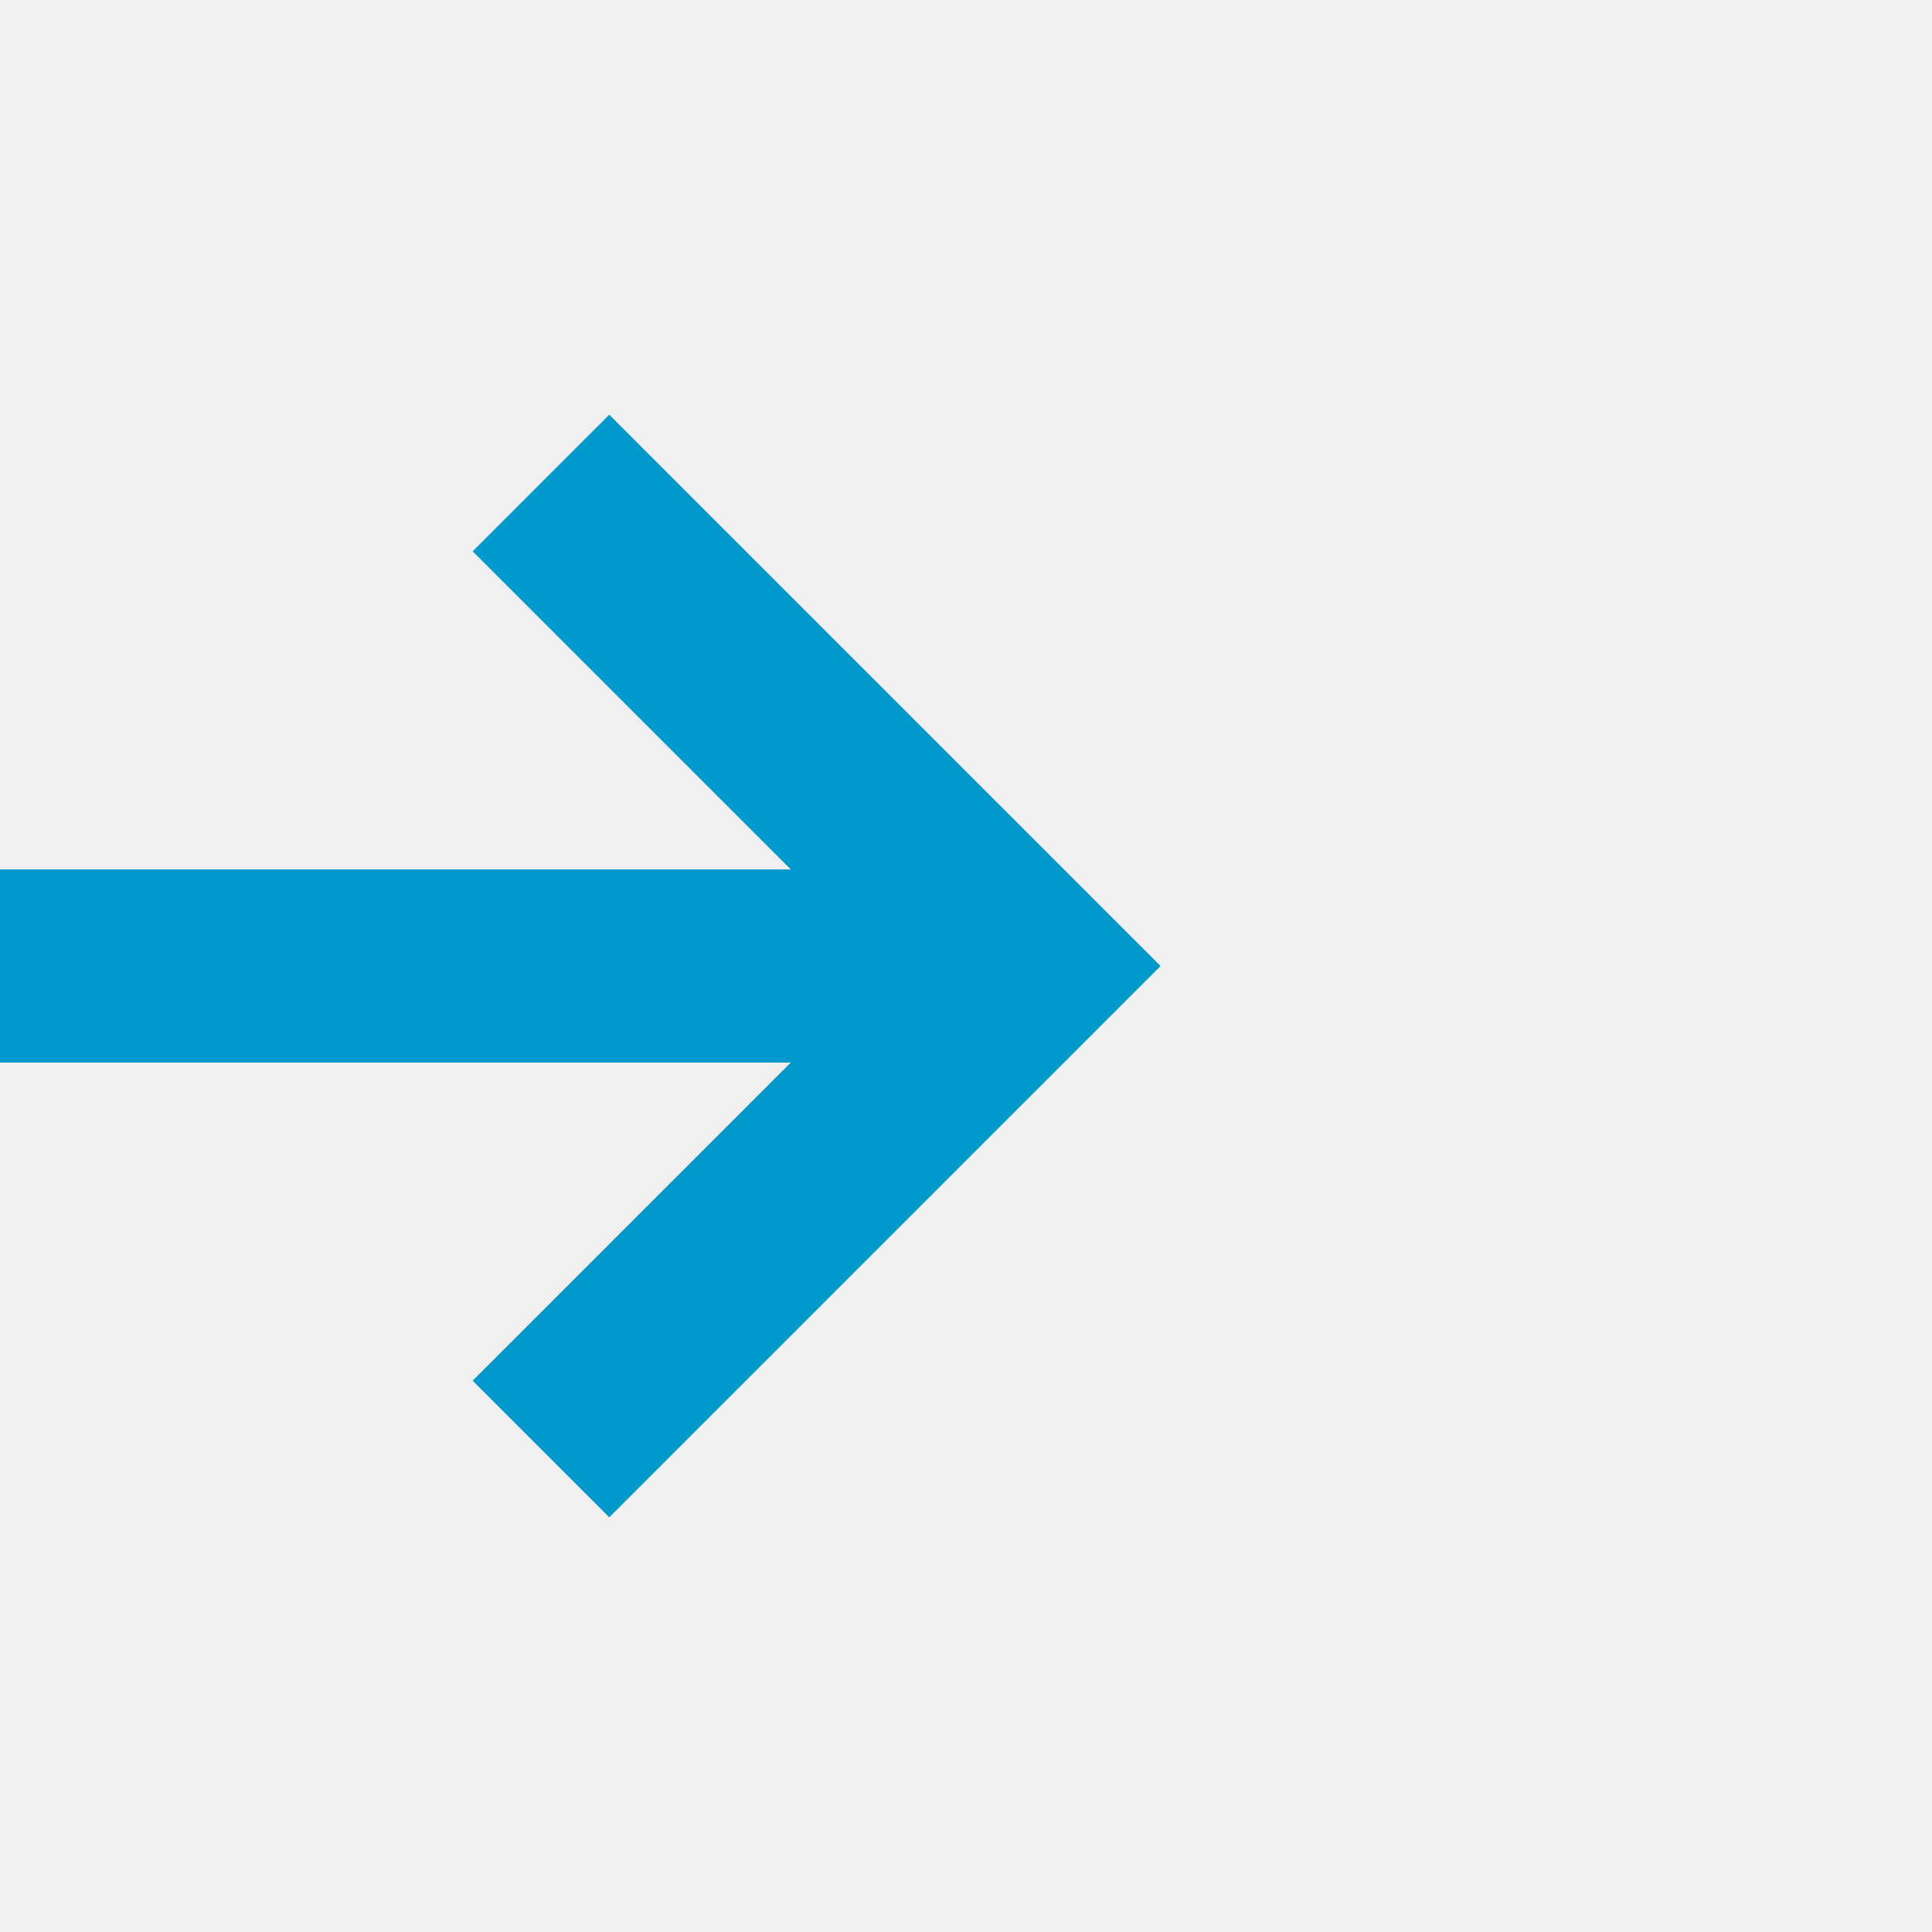
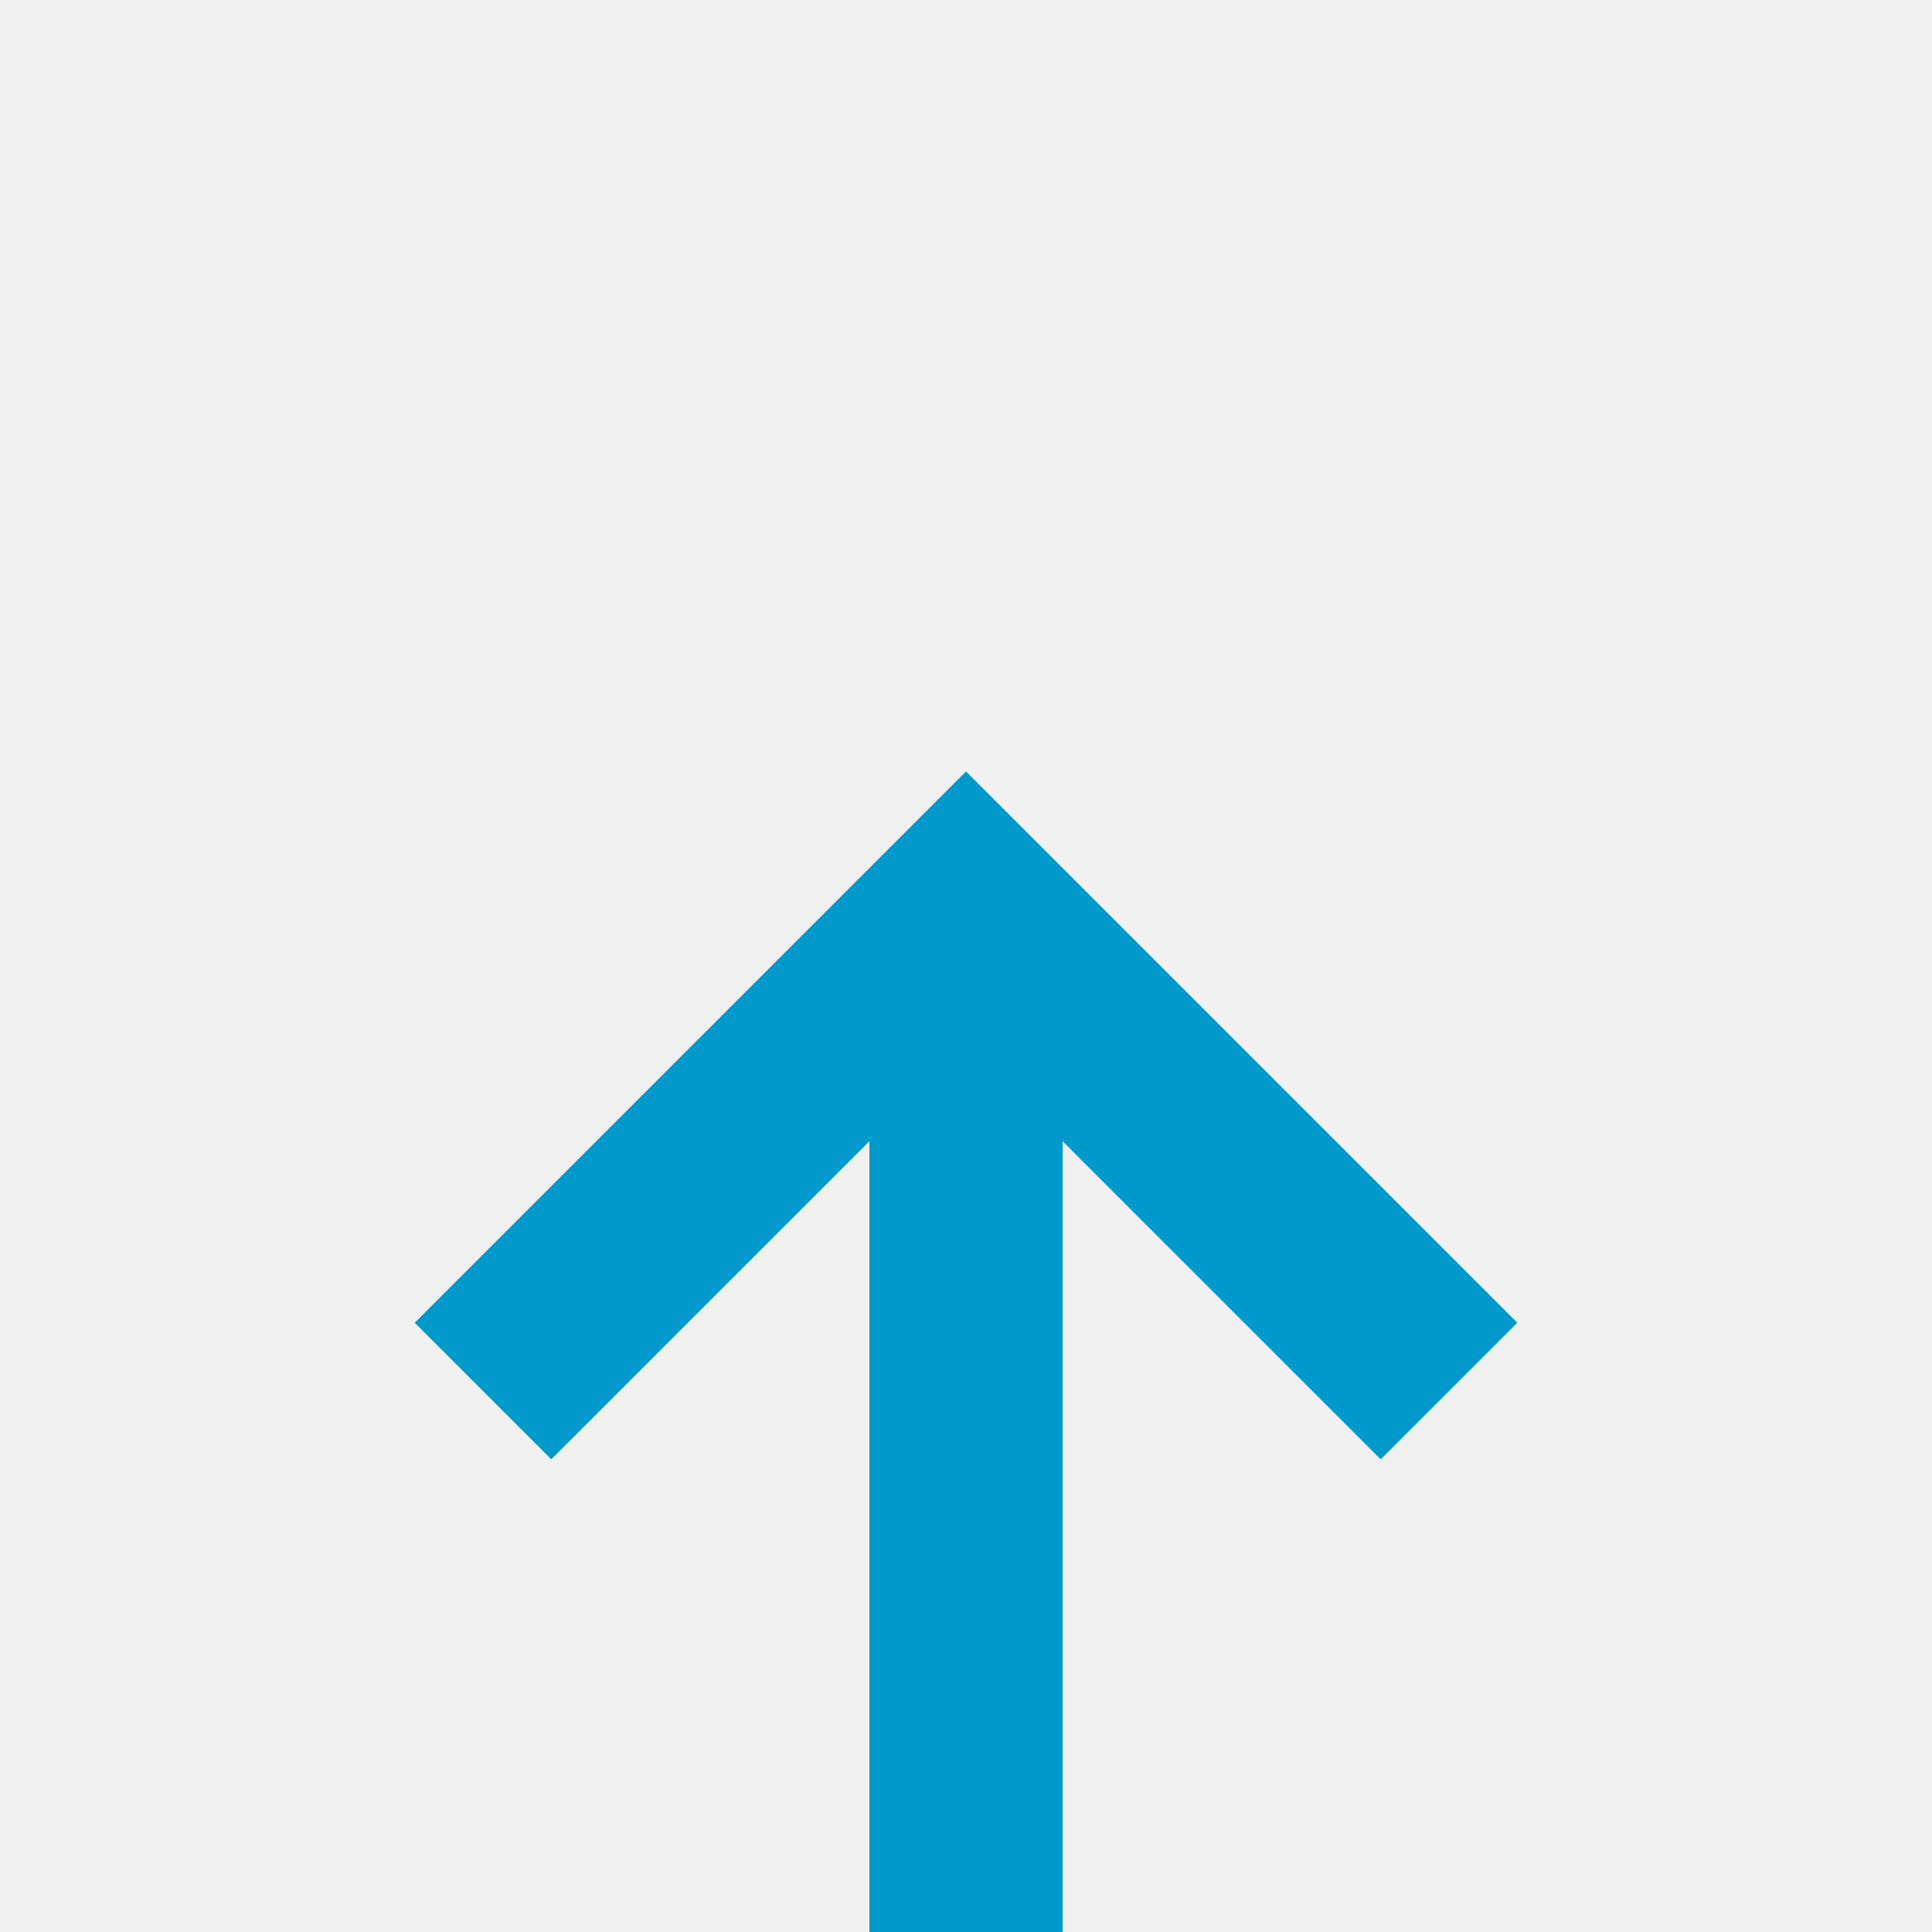
- <svg xmlns="http://www.w3.org/2000/svg" version="1.1" width="20px" height="20px" preserveAspectRatio="xMinYMid meet" viewBox="390 1120  20 18">
+ <svg xmlns="http://www.w3.org/2000/svg" version="1.1" width="20px" height="20px" preserveAspectRatio="xMinYMid meet" viewBox="439 1032  20 18">
  <defs>
-     <mask fill="white" id="clip1349">
-       <path d="M 348.5 1116  L 381.5 1116  L 381.5 1143  L 348.5 1143  Z M 327 1116  L 412 1116  L 412 1143  L 327 1143  Z " fill-rule="evenodd" />
+     <mask fill="white" id="clip1597">
+       <path d="M 432.5 1056  L 465.5 1056  L 465.5 1083  L 432.5 1083  Z M 432.5 1029  L 465.5 1029  L 465.5 1102  L 432.5 1102  Z " fill-rule="evenodd" />
    </mask>
  </defs>
-   <path d="M 348.5 1129  L 327 1129  M 381.5 1129  L 400 1129  " stroke-width="2" stroke="#0099cc" fill="none" />
-   <path d="M 394.893 1124.707  L 399.186 1129  L 394.893 1133.293  L 396.307 1134.707  L 401.307 1129.707  L 402.014 1129  L 401.307 1128.293  L 396.307 1123.293  L 394.893 1124.707  Z " fill-rule="nonzero" fill="#0099cc" stroke="none" mask="url(#clip1349)" />
+   <path d="M 449 1056  L 449 1041  M 449 1083  L 449 1100  " stroke-width="2" stroke="#0099cc" fill="none" />
+   <path d="M 444.707 1046.107  L 449 1041.814  L 453.293 1046.107  L 454.707 1044.693  L 449.707 1039.693  L 449 1038.986  L 448.293 1039.693  L 443.293 1044.693  L 444.707 1046.107  Z " fill-rule="nonzero" fill="#0099cc" stroke="none" mask="url(#clip1597)" />
</svg>
